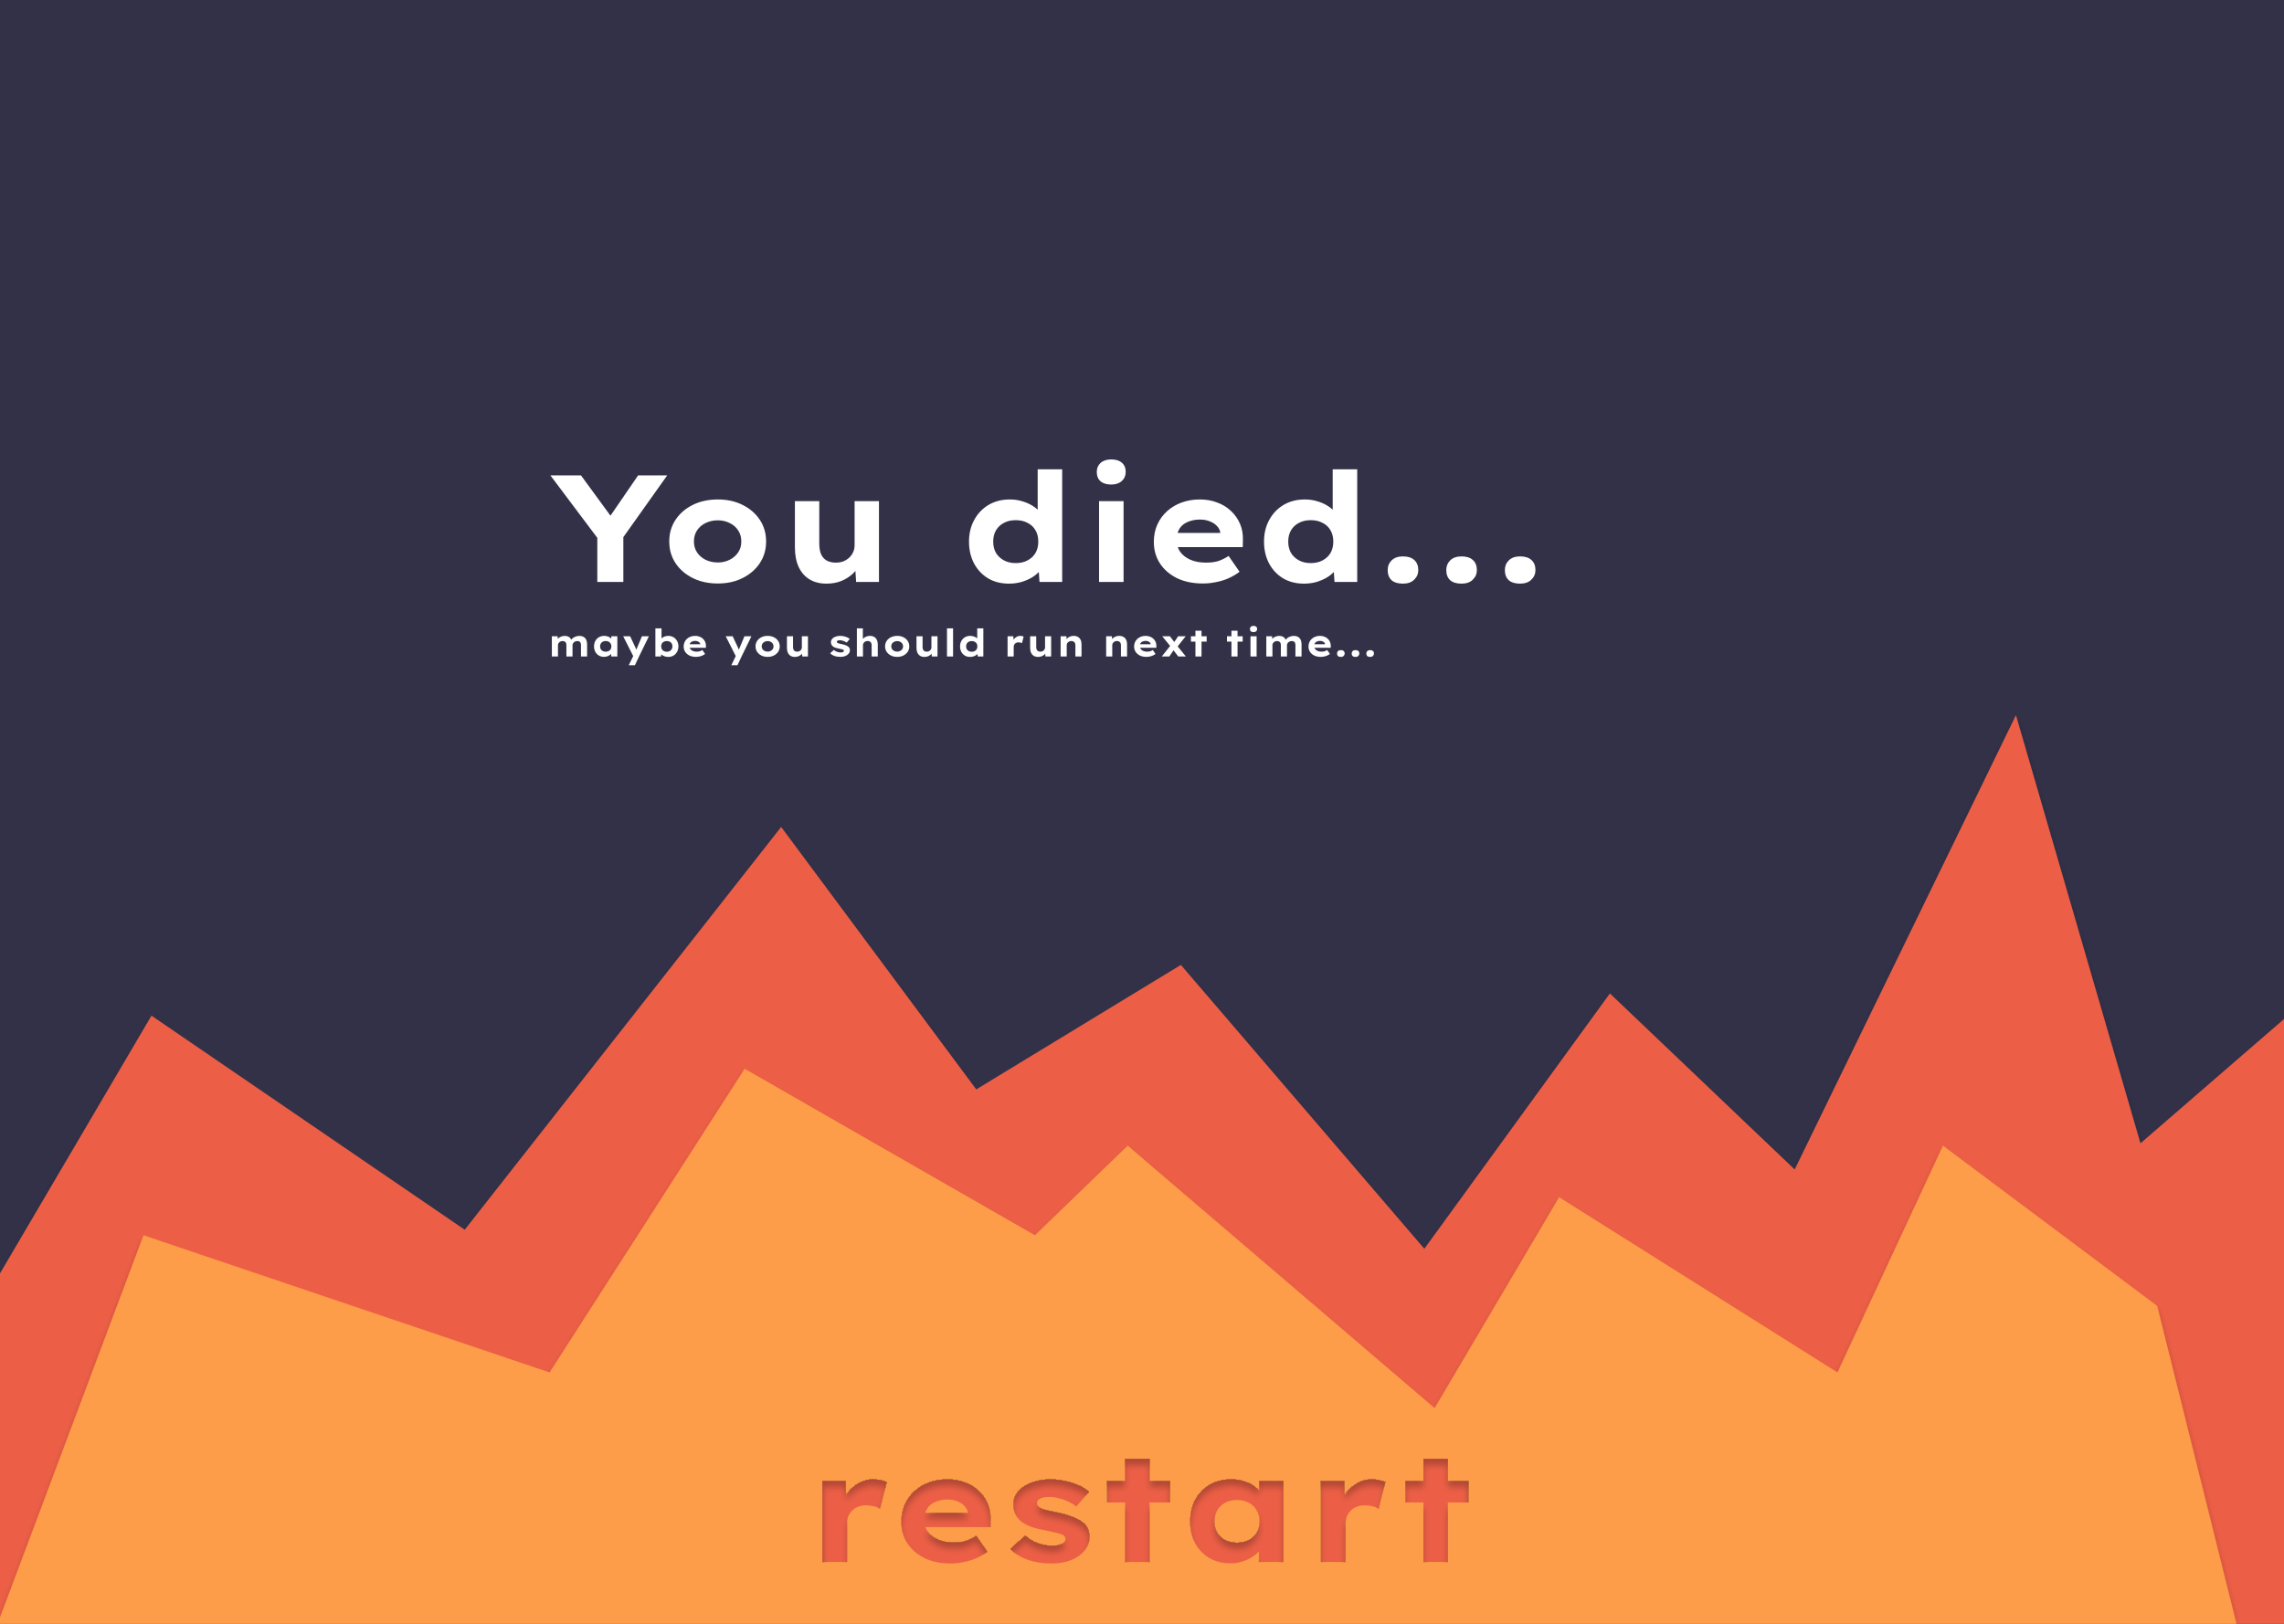
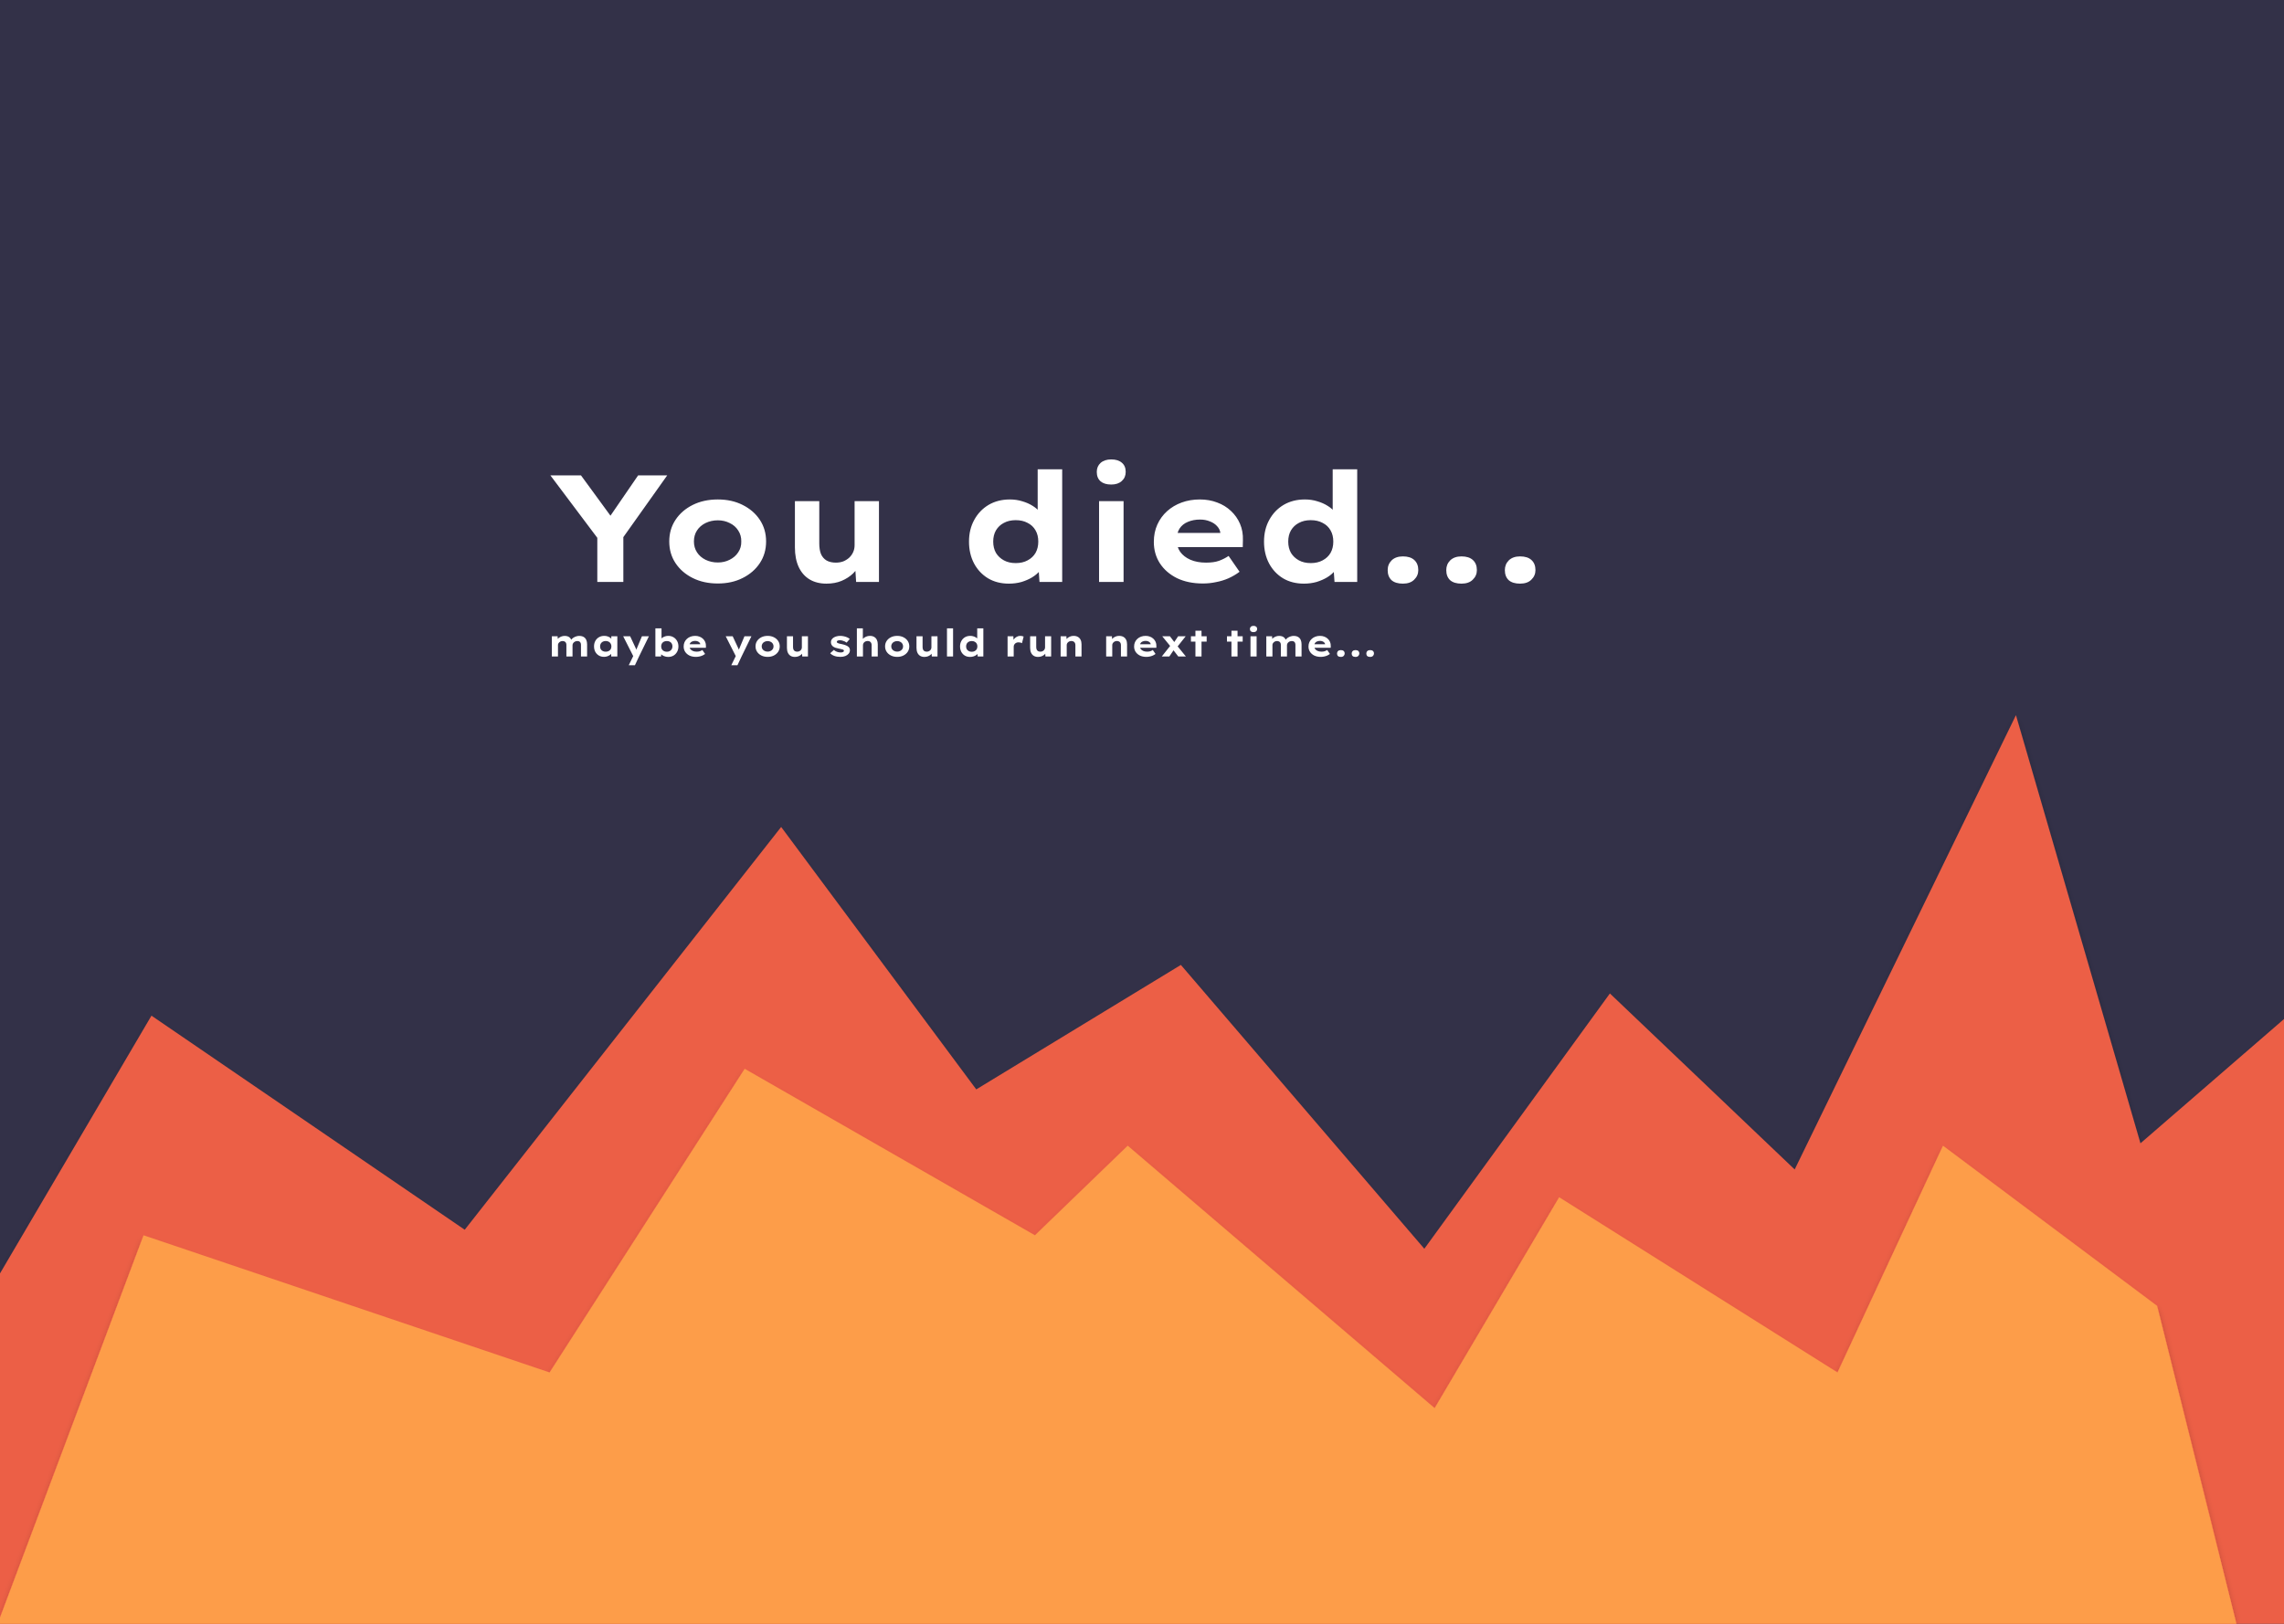
<svg xmlns="http://www.w3.org/2000/svg" width="1440" height="1024" viewBox="0 0 1440 1024" fill="none">
  <g id="run5-no-end" clip-path="url(#clip0_80_73)">
    <rect width="1440" height="1024" fill="#333148" />
    <path id="You died..." d="M376.584 367V334.84L377.736 340.696L347.016 299.8H366.312L389.256 331.192L380.904 331L402.312 299.8H420.648L391.944 340.216L393 334.072V367H376.584ZM452.57 367.96C446.618 367.96 441.338 366.808 436.73 364.504C432.122 362.2 428.506 359.064 425.882 355.096C423.258 351.128 421.946 346.584 421.946 341.464C421.946 336.344 423.258 331.8 425.882 327.832C428.506 323.864 432.122 320.728 436.73 318.424C441.338 316.12 446.618 314.968 452.57 314.968C458.458 314.968 463.674 316.12 468.218 318.424C472.826 320.728 476.442 323.864 479.066 327.832C481.69 331.8 483.002 336.344 483.002 341.464C483.002 346.584 481.69 351.128 479.066 355.096C476.442 359.064 472.826 362.2 468.218 364.504C463.674 366.808 458.458 367.96 452.57 367.96ZM452.57 354.712C455.322 354.712 457.818 354.136 460.058 352.984C462.362 351.832 464.154 350.264 465.434 348.28C466.778 346.296 467.418 344.024 467.354 341.464C467.418 338.904 466.778 336.6 465.434 334.552C464.154 332.504 462.362 330.936 460.058 329.848C457.818 328.696 455.322 328.12 452.57 328.12C449.754 328.12 447.162 328.696 444.794 329.848C442.49 331 440.698 332.568 439.418 334.552C438.138 336.536 437.498 338.84 437.498 341.464C437.498 344.024 438.138 346.296 439.418 348.28C440.698 350.264 442.49 351.832 444.794 352.984C447.162 354.136 449.754 354.712 452.57 354.712ZM521.042 368.056C516.946 368.056 513.394 367.16 510.386 365.368C507.442 363.576 505.17 360.984 503.57 357.592C501.97 354.136 501.17 350.008 501.17 345.208V316.024H516.53V342.712C516.53 345.336 516.882 347.544 517.586 349.336C518.354 351.128 519.538 352.504 521.138 353.464C522.738 354.36 524.69 354.808 526.994 354.808C528.658 354.808 530.194 354.552 531.602 354.04C533.01 353.464 534.258 352.696 535.346 351.736C536.434 350.712 537.266 349.56 537.842 348.28C538.482 346.936 538.802 345.432 538.802 343.768V316.024H554.162V367H539.762L539.09 356.536L541.874 355.384C541.17 357.624 539.826 359.704 537.842 361.624C535.858 363.544 533.426 365.112 530.546 366.328C527.73 367.48 524.562 368.056 521.042 368.056ZM636.082 368.056C631.09 368.056 626.706 366.936 622.93 364.696C619.154 362.392 616.21 359.256 614.098 355.288C611.986 351.256 610.93 346.68 610.93 341.56C610.93 336.44 612.018 331.896 614.194 327.928C616.37 323.896 619.378 320.728 623.218 318.424C627.122 316.12 631.602 314.968 636.658 314.968C639.474 314.968 642.098 315.352 644.53 316.12C646.962 316.824 649.138 317.784 651.058 319C653.042 320.216 654.61 321.624 655.762 323.224C656.978 324.76 657.682 326.328 657.874 327.928L654.226 328.792V295.96H669.682V367H655.378L654.514 354.616L657.586 355.384C657.394 356.984 656.69 358.552 655.474 360.088C654.258 361.56 652.658 362.904 650.674 364.12C648.754 365.272 646.546 366.232 644.05 367C641.554 367.704 638.898 368.056 636.082 368.056ZM640.402 355.096C643.282 355.096 645.778 354.52 647.89 353.368C650.066 352.216 651.73 350.648 652.882 348.664C654.034 346.616 654.61 344.248 654.61 341.56C654.61 338.808 654.034 336.44 652.882 334.456C651.73 332.408 650.066 330.84 647.89 329.752C645.778 328.6 643.282 328.024 640.402 328.024C637.522 328.024 635.026 328.6 632.914 329.752C630.802 330.84 629.138 332.408 627.922 334.456C626.77 336.44 626.194 338.808 626.194 341.56C626.194 344.248 626.77 346.616 627.922 348.664C629.138 350.648 630.802 352.216 632.914 353.368C635.026 354.52 637.522 355.096 640.402 355.096ZM692.927 367V316.024H708.383V367H692.927ZM700.607 305.56C697.727 305.56 695.487 304.888 693.887 303.544C692.287 302.136 691.487 300.152 691.487 297.592C691.487 295.288 692.287 293.4 693.887 291.928C695.551 290.456 697.791 289.72 700.607 289.72C703.487 289.72 705.727 290.424 707.327 291.832C708.927 293.176 709.727 295.096 709.727 297.592C709.727 299.96 708.895 301.88 707.231 303.352C705.631 304.824 703.423 305.56 700.607 305.56ZM758.373 367.96C752.165 367.96 746.725 366.84 742.053 364.6C737.445 362.296 733.861 359.192 731.301 355.288C728.741 351.32 727.461 346.808 727.461 341.752C727.461 337.72 728.197 334.072 729.669 330.808C731.141 327.544 733.189 324.728 735.813 322.36C738.437 319.992 741.509 318.168 745.029 316.888C748.549 315.608 752.357 314.968 756.453 314.968C760.421 314.968 764.069 315.608 767.397 316.888C770.725 318.104 773.605 319.864 776.037 322.168C778.533 324.472 780.453 327.192 781.797 330.328C783.141 333.464 783.749 336.92 783.621 340.696L783.525 345.016H737.541L735.333 336.088H771.045L769.413 338.008V336.088C769.221 334.488 768.517 333.048 767.301 331.768C766.149 330.488 764.645 329.496 762.789 328.792C760.933 328.024 758.885 327.64 756.645 327.64C753.765 327.64 751.205 328.12 748.965 329.08C746.725 329.976 744.965 331.384 743.685 333.304C742.469 335.224 741.861 337.656 741.861 340.6C741.861 343.416 742.597 345.88 744.069 347.992C745.605 350.104 747.749 351.768 750.501 352.984C753.317 354.2 756.613 354.808 760.389 354.808C763.653 354.808 766.373 354.424 768.549 353.656C770.789 352.824 772.805 351.8 774.597 350.584L781.509 360.568C779.397 362.168 777.061 363.544 774.501 364.696C772.005 365.784 769.381 366.584 766.629 367.096C763.941 367.672 761.189 367.96 758.373 367.96ZM822.082 368.056C817.09 368.056 812.706 366.936 808.93 364.696C805.154 362.392 802.21 359.256 800.098 355.288C797.986 351.256 796.93 346.68 796.93 341.56C796.93 336.44 798.018 331.896 800.194 327.928C802.37 323.896 805.378 320.728 809.218 318.424C813.122 316.12 817.602 314.968 822.658 314.968C825.474 314.968 828.098 315.352 830.53 316.12C832.962 316.824 835.138 317.784 837.058 319C839.042 320.216 840.61 321.624 841.762 323.224C842.978 324.76 843.682 326.328 843.874 327.928L840.226 328.792V295.96H855.682V367H841.378L840.514 354.616L843.586 355.384C843.394 356.984 842.69 358.552 841.474 360.088C840.258 361.56 838.658 362.904 836.674 364.12C834.754 365.272 832.546 366.232 830.05 367C827.554 367.704 824.898 368.056 822.082 368.056ZM826.402 355.096C829.282 355.096 831.778 354.52 833.89 353.368C836.066 352.216 837.73 350.648 838.882 348.664C840.034 346.616 840.61 344.248 840.61 341.56C840.61 338.808 840.034 336.44 838.882 334.456C837.73 332.408 836.066 330.84 833.89 329.752C831.778 328.6 829.282 328.024 826.402 328.024C823.522 328.024 821.026 328.6 818.914 329.752C816.802 330.84 815.138 332.408 813.922 334.456C812.77 336.44 812.194 338.808 812.194 341.56C812.194 344.248 812.77 346.616 813.922 348.664C815.138 350.648 816.802 352.216 818.914 353.368C821.026 354.52 823.522 355.096 826.402 355.096ZM884.495 368.056C881.359 368.056 878.959 367.32 877.295 365.848C875.695 364.312 874.895 362.2 874.895 359.512C874.895 357.08 875.727 355.032 877.391 353.368C879.119 351.704 881.487 350.872 884.495 350.872C887.631 350.872 890.031 351.64 891.695 353.176C893.359 354.712 894.191 356.824 894.191 359.512C894.191 361.88 893.327 363.896 891.599 365.56C889.935 367.224 887.567 368.056 884.495 368.056ZM921.432 368.056C918.296 368.056 915.896 367.32 914.232 365.848C912.632 364.312 911.832 362.2 911.832 359.512C911.832 357.08 912.664 355.032 914.328 353.368C916.056 351.704 918.424 350.872 921.432 350.872C924.568 350.872 926.968 351.64 928.632 353.176C930.296 354.712 931.128 356.824 931.128 359.512C931.128 361.88 930.264 363.896 928.536 365.56C926.872 367.224 924.504 368.056 921.432 368.056ZM958.37 368.056C955.234 368.056 952.834 367.32 951.17 365.848C949.57 364.312 948.77 362.2 948.77 359.512C948.77 357.08 949.602 355.032 951.266 353.368C952.994 351.704 955.362 350.872 958.37 350.872C961.506 350.872 963.906 351.64 965.57 353.176C967.234 354.712 968.066 356.824 968.066 359.512C968.066 361.88 967.202 363.896 965.474 365.56C963.81 367.224 961.442 368.056 958.37 368.056Z" fill="white" />
    <path id="maybe you should run next time..." d="M347.928 414V401.256H351.576L351.696 403.944L351 403.776C351.208 403.392 351.48 403.032 351.816 402.696C352.168 402.36 352.56 402.072 352.992 401.832C353.44 401.576 353.92 401.376 354.432 401.232C354.944 401.088 355.496 401.016 356.088 401.016C356.776 401.016 357.408 401.12 357.984 401.328C358.576 401.536 359.08 401.88 359.496 402.36C359.912 402.824 360.232 403.448 360.456 404.232L359.664 404.136L359.856 403.752C360.112 403.384 360.416 403.04 360.768 402.72C361.136 402.384 361.552 402.096 362.016 401.856C362.48 401.6 362.976 401.4 363.504 401.256C364.032 401.096 364.576 401.016 365.136 401.016C366.304 401.016 367.256 401.24 367.992 401.688C368.728 402.12 369.272 402.736 369.624 403.536C369.976 404.336 370.152 405.264 370.152 406.32V414H366.288V406.728C366.288 406.216 366.208 405.776 366.048 405.408C365.888 405.04 365.64 404.76 365.304 404.568C364.984 404.36 364.568 404.256 364.056 404.256C363.608 404.256 363.192 404.328 362.808 404.472C362.44 404.616 362.112 404.816 361.824 405.072C361.552 405.312 361.336 405.6 361.176 405.936C361.032 406.256 360.96 406.608 360.96 406.992V414H357.096V406.704C357.096 406.208 357.008 405.776 356.832 405.408C356.656 405.04 356.384 404.76 356.016 404.568C355.648 404.36 355.192 404.256 354.648 404.256C354.216 404.256 353.824 404.336 353.472 404.496C353.136 404.64 352.84 404.84 352.584 405.096C352.328 405.336 352.128 405.6 351.984 405.888C351.856 406.176 351.792 406.472 351.792 406.776V414H347.928ZM380.858 414.216C379.594 414.216 378.49 413.936 377.546 413.376C376.602 412.816 375.858 412.04 375.314 411.048C374.786 410.04 374.521 408.896 374.521 407.616C374.521 406.32 374.794 405.176 375.338 404.184C375.882 403.192 376.634 402.416 377.594 401.856C378.57 401.28 379.69 400.992 380.954 400.992C381.674 400.992 382.338 401.088 382.946 401.28C383.554 401.456 384.082 401.704 384.53 402.024C384.994 402.344 385.37 402.696 385.658 403.08C385.962 403.464 386.162 403.864 386.258 404.28H385.418V401.256H389.21V414H385.346V410.736L386.161 410.856C386.066 411.272 385.866 411.68 385.562 412.08C385.258 412.48 384.866 412.84 384.386 413.16C383.906 413.48 383.362 413.736 382.754 413.928C382.162 414.12 381.53 414.216 380.858 414.216ZM381.89 410.976C382.61 410.976 383.234 410.84 383.762 410.568C384.306 410.296 384.722 409.912 385.01 409.416C385.314 408.904 385.466 408.304 385.466 407.616C385.466 406.944 385.314 406.36 385.01 405.864C384.722 405.352 384.306 404.952 383.762 404.664C383.234 404.376 382.61 404.232 381.89 404.232C381.17 404.232 380.546 404.376 380.018 404.664C379.49 404.952 379.074 405.352 378.77 405.864C378.482 406.36 378.338 406.944 378.338 407.616C378.338 408.304 378.482 408.904 378.77 409.416C379.074 409.912 379.49 410.296 380.018 410.568C380.546 410.84 381.17 410.976 381.89 410.976ZM396.412 419.52L399.748 412.68L399.676 414.624L392.908 401.256H397.3L400.396 407.88C400.62 408.328 400.828 408.784 401.02 409.248C401.212 409.696 401.364 410.144 401.476 410.592L400.756 410.784C400.9 410.432 401.068 410.016 401.26 409.536C401.452 409.056 401.652 408.568 401.86 408.072L404.716 401.256H409.108L402.868 414.048L400.3 419.52H396.412ZM421.34 414.264C420.652 414.264 420.004 414.176 419.396 414C418.788 413.824 418.244 413.592 417.764 413.304C417.284 413.016 416.884 412.688 416.564 412.32C416.26 411.936 416.06 411.568 415.964 411.216L416.996 411.024L416.78 413.976H413.204V396.24H417.068V404.304L416.084 404.112C416.196 403.712 416.404 403.328 416.708 402.96C417.012 402.592 417.396 402.264 417.86 401.976C418.34 401.672 418.876 401.432 419.468 401.256C420.06 401.08 420.684 400.992 421.34 400.992C422.556 400.992 423.644 401.28 424.604 401.856C425.564 402.416 426.324 403.2 426.884 404.208C427.444 405.2 427.724 406.336 427.724 407.616C427.724 408.912 427.444 410.064 426.884 411.072C426.34 412.064 425.588 412.848 424.628 413.424C423.668 413.984 422.572 414.264 421.34 414.264ZM420.428 411C421.148 411 421.764 410.856 422.276 410.568C422.804 410.28 423.212 409.888 423.5 409.392C423.804 408.88 423.956 408.288 423.956 407.616C423.956 406.944 423.812 406.352 423.524 405.84C423.236 405.328 422.82 404.936 422.276 404.664C421.748 404.392 421.132 404.256 420.428 404.256C419.692 404.256 419.06 404.392 418.532 404.664C418.004 404.936 417.588 405.328 417.284 405.84C416.996 406.352 416.852 406.944 416.852 407.616C416.852 408.288 416.996 408.88 417.284 409.392C417.588 409.888 418.004 410.28 418.532 410.568C419.06 410.856 419.692 411 420.428 411ZM438.757 414.24C437.205 414.24 435.845 413.96 434.677 413.4C433.525 412.824 432.629 412.048 431.989 411.072C431.349 410.08 431.029 408.952 431.029 407.688C431.029 406.68 431.213 405.768 431.581 404.952C431.949 404.136 432.461 403.432 433.117 402.84C433.773 402.248 434.541 401.792 435.421 401.472C436.301 401.152 437.253 400.992 438.277 400.992C439.269 400.992 440.181 401.152 441.013 401.472C441.845 401.776 442.565 402.216 443.173 402.792C443.797 403.368 444.277 404.048 444.613 404.832C444.949 405.616 445.101 406.48 445.069 407.424L445.045 408.504H433.549L432.997 406.272H441.925L441.517 406.752V406.272C441.469 405.872 441.293 405.512 440.989 405.192C440.701 404.872 440.325 404.624 439.861 404.448C439.397 404.256 438.885 404.16 438.325 404.16C437.605 404.16 436.965 404.28 436.405 404.52C435.845 404.744 435.405 405.096 435.085 405.576C434.781 406.056 434.629 406.664 434.629 407.4C434.629 408.104 434.813 408.72 435.181 409.248C435.565 409.776 436.101 410.192 436.789 410.496C437.493 410.8 438.317 410.952 439.261 410.952C440.077 410.952 440.757 410.856 441.301 410.664C441.861 410.456 442.365 410.2 442.813 409.896L444.541 412.392C444.013 412.792 443.429 413.136 442.789 413.424C442.165 413.696 441.509 413.896 440.821 414.024C440.149 414.168 439.461 414.24 438.757 414.24ZM461.053 419.52L464.389 412.68L464.317 414.624L457.549 401.256H461.941L465.037 407.88C465.261 408.328 465.469 408.784 465.661 409.248C465.853 409.696 466.005 410.144 466.117 410.592L465.397 410.784C465.541 410.432 465.709 410.016 465.901 409.536C466.093 409.056 466.293 408.568 466.501 408.072L469.357 401.256H473.749L467.509 414.048L464.941 419.52H461.053ZM483.994 414.24C482.506 414.24 481.186 413.952 480.034 413.376C478.882 412.8 477.978 412.016 477.322 411.024C476.666 410.032 476.338 408.896 476.338 407.616C476.338 406.336 476.666 405.2 477.322 404.208C477.978 403.216 478.882 402.432 480.034 401.856C481.186 401.28 482.506 400.992 483.994 400.992C485.466 400.992 486.77 401.28 487.906 401.856C489.058 402.432 489.962 403.216 490.618 404.208C491.274 405.2 491.602 406.336 491.602 407.616C491.602 408.896 491.274 410.032 490.618 411.024C489.962 412.016 489.058 412.8 487.906 413.376C486.77 413.952 485.466 414.24 483.994 414.24ZM483.994 410.928C484.682 410.928 485.306 410.784 485.866 410.496C486.442 410.208 486.89 409.816 487.21 409.32C487.546 408.824 487.706 408.256 487.69 407.616C487.706 406.976 487.546 406.4 487.21 405.888C486.89 405.376 486.442 404.984 485.866 404.712C485.306 404.424 484.682 404.28 483.994 404.28C483.29 404.28 482.642 404.424 482.05 404.712C481.474 405 481.026 405.392 480.706 405.888C480.386 406.384 480.226 406.96 480.226 407.616C480.226 408.256 480.386 408.824 480.706 409.32C481.026 409.816 481.474 410.208 482.05 410.496C482.642 410.784 483.29 410.928 483.994 410.928ZM501.112 414.264C500.088 414.264 499.2 414.04 498.448 413.592C497.712 413.144 497.144 412.496 496.744 411.648C496.344 410.784 496.144 409.752 496.144 408.552V401.256H499.984V407.928C499.984 408.584 500.072 409.136 500.248 409.584C500.44 410.032 500.736 410.376 501.136 410.616C501.536 410.84 502.024 410.952 502.6 410.952C503.016 410.952 503.4 410.888 503.752 410.76C504.104 410.616 504.416 410.424 504.688 410.184C504.96 409.928 505.168 409.64 505.312 409.32C505.472 408.984 505.552 408.608 505.552 408.192V401.256H509.392V414H505.792L505.624 411.384L506.32 411.096C506.144 411.656 505.808 412.176 505.312 412.656C504.816 413.136 504.208 413.528 503.488 413.832C502.784 414.12 501.992 414.264 501.112 414.264ZM529.872 414.24C528.464 414.24 527.2 414.04 526.08 413.64C524.976 413.24 524.088 412.672 523.416 411.936L525.744 409.872C526.288 410.384 526.936 410.776 527.688 411.048C528.44 411.32 529.232 411.456 530.064 411.456C530.32 411.456 530.568 411.432 530.808 411.384C531.064 411.336 531.28 411.272 531.456 411.192C531.648 411.096 531.8 410.984 531.912 410.856C532.024 410.728 532.08 410.568 532.08 410.376C532.08 410.072 531.888 409.832 531.504 409.656C531.232 409.56 530.888 409.464 530.472 409.368C530.056 409.272 529.584 409.168 529.056 409.056C528.176 408.896 527.4 408.704 526.728 408.48C526.072 408.24 525.52 407.944 525.072 407.592C524.688 407.256 524.392 406.872 524.184 406.44C523.976 406.008 523.872 405.504 523.872 404.928C523.872 404.336 524.024 403.8 524.328 403.32C524.632 402.824 525.056 402.408 525.6 402.072C526.144 401.72 526.768 401.456 527.472 401.28C528.176 401.088 528.912 400.992 529.68 400.992C530.448 400.992 531.2 401.072 531.936 401.232C532.672 401.376 533.368 401.592 534.024 401.88C534.68 402.152 535.256 402.504 535.752 402.936L533.784 405.24C533.432 404.968 533.024 404.72 532.56 404.496C532.096 404.272 531.6 404.096 531.072 403.968C530.56 403.824 530.056 403.752 529.56 403.752C529.288 403.752 529.024 403.768 528.768 403.8C528.528 403.832 528.32 403.896 528.144 403.992C527.968 404.072 527.824 404.176 527.712 404.304C527.616 404.416 527.568 404.56 527.568 404.736C527.568 404.88 527.608 405.016 527.688 405.144C527.768 405.272 527.888 405.376 528.048 405.456C528.272 405.6 528.6 405.728 529.032 405.84C529.48 405.952 530.04 406.072 530.712 406.2C531.688 406.408 532.52 406.648 533.208 406.92C533.896 407.176 534.448 407.488 534.864 407.856C535.2 408.112 535.448 408.432 535.608 408.816C535.768 409.184 535.848 409.592 535.848 410.04C535.848 410.856 535.584 411.584 535.056 412.224C534.544 412.848 533.84 413.344 532.944 413.712C532.064 414.064 531.04 414.24 529.872 414.24ZM540.235 414V396.24H544.003V404.232L543.091 404.544C543.251 403.904 543.587 403.32 544.099 402.792C544.627 402.248 545.267 401.816 546.019 401.496C546.771 401.16 547.571 400.992 548.419 400.992C549.507 400.992 550.419 401.216 551.155 401.664C551.907 402.096 552.467 402.712 552.835 403.512C553.219 404.296 553.411 405.216 553.411 406.272V414H549.547V406.872C549.547 406.296 549.443 405.816 549.235 405.432C549.043 405.032 548.747 404.728 548.347 404.52C547.963 404.312 547.515 404.216 547.003 404.232C546.587 404.232 546.195 404.304 545.827 404.448C545.475 404.576 545.163 404.768 544.891 405.024C544.635 405.264 544.435 405.544 544.291 405.864C544.147 406.184 544.075 406.528 544.075 406.896V414H542.179C541.651 414 541.227 414 540.907 414C540.587 414 540.363 414 540.235 414ZM565.674 414.24C564.186 414.24 562.866 413.952 561.714 413.376C560.562 412.8 559.658 412.016 559.002 411.024C558.346 410.032 558.018 408.896 558.018 407.616C558.018 406.336 558.346 405.2 559.002 404.208C559.658 403.216 560.562 402.432 561.714 401.856C562.866 401.28 564.186 400.992 565.674 400.992C567.146 400.992 568.45 401.28 569.586 401.856C570.738 402.432 571.642 403.216 572.298 404.208C572.954 405.2 573.282 406.336 573.282 407.616C573.282 408.896 572.954 410.032 572.298 411.024C571.642 412.016 570.738 412.8 569.586 413.376C568.45 413.952 567.146 414.24 565.674 414.24ZM565.674 410.928C566.362 410.928 566.986 410.784 567.546 410.496C568.122 410.208 568.57 409.816 568.89 409.32C569.226 408.824 569.386 408.256 569.37 407.616C569.386 406.976 569.226 406.4 568.89 405.888C568.57 405.376 568.122 404.984 567.546 404.712C566.986 404.424 566.362 404.28 565.674 404.28C564.97 404.28 564.322 404.424 563.73 404.712C563.154 405 562.706 405.392 562.386 405.888C562.066 406.384 561.906 406.96 561.906 407.616C561.906 408.256 562.066 408.824 562.386 409.32C562.706 409.816 563.154 410.208 563.73 410.496C564.322 410.784 564.97 410.928 565.674 410.928ZM582.792 414.264C581.768 414.264 580.88 414.04 580.128 413.592C579.392 413.144 578.824 412.496 578.424 411.648C578.024 410.784 577.824 409.752 577.824 408.552V401.256H581.664V407.928C581.664 408.584 581.752 409.136 581.928 409.584C582.12 410.032 582.416 410.376 582.816 410.616C583.216 410.84 583.704 410.952 584.28 410.952C584.696 410.952 585.08 410.888 585.432 410.76C585.784 410.616 586.096 410.424 586.368 410.184C586.64 409.928 586.848 409.64 586.992 409.32C587.152 408.984 587.232 408.608 587.232 408.192V401.256H591.072V414H587.472L587.304 411.384L588 411.096C587.824 411.656 587.488 412.176 586.992 412.656C586.496 413.136 585.888 413.528 585.168 413.832C584.464 414.12 583.672 414.264 582.792 414.264ZM597.047 414V396.24H600.887V414H597.047ZM611.575 414.264C610.327 414.264 609.231 413.984 608.287 413.424C607.343 412.848 606.607 412.064 606.079 411.072C605.551 410.064 605.287 408.92 605.287 407.64C605.287 406.36 605.559 405.224 606.103 404.232C606.647 403.224 607.399 402.432 608.359 401.856C609.335 401.28 610.455 400.992 611.719 400.992C612.423 400.992 613.079 401.088 613.687 401.28C614.295 401.456 614.839 401.696 615.319 402C615.815 402.304 616.207 402.656 616.495 403.056C616.799 403.44 616.975 403.832 617.023 404.232L616.111 404.448V396.24H619.975V414H616.399L616.183 410.904L616.951 411.096C616.903 411.496 616.727 411.888 616.423 412.272C616.119 412.64 615.719 412.976 615.223 413.28C614.743 413.568 614.191 413.808 613.567 414C612.943 414.176 612.279 414.264 611.575 414.264ZM612.655 411.024C613.375 411.024 613.999 410.88 614.527 410.592C615.071 410.304 615.487 409.912 615.775 409.416C616.063 408.904 616.207 408.312 616.207 407.64C616.207 406.952 616.063 406.36 615.775 405.864C615.487 405.352 615.071 404.96 614.527 404.688C613.999 404.4 613.375 404.256 612.655 404.256C611.935 404.256 611.311 404.4 610.783 404.688C610.255 404.96 609.839 405.352 609.535 405.864C609.247 406.36 609.103 406.952 609.103 407.64C609.103 408.312 609.247 408.904 609.535 409.416C609.839 409.912 610.255 410.304 610.783 410.592C611.311 410.88 611.935 411.024 612.655 411.024ZM635.251 414V401.256H638.899L639.067 405.648L638.155 405.192C638.363 404.408 638.723 403.704 639.235 403.08C639.763 402.44 640.363 401.936 641.035 401.568C641.723 401.184 642.451 400.992 643.219 400.992C643.635 400.992 644.027 401.032 644.395 401.112C644.779 401.192 645.107 401.296 645.379 401.424L644.323 405.624C644.083 405.448 643.755 405.312 643.339 405.216C642.939 405.12 642.531 405.072 642.115 405.072C641.651 405.072 641.227 405.152 640.843 405.312C640.475 405.456 640.163 405.664 639.907 405.936C639.651 406.192 639.451 406.488 639.307 406.824C639.179 407.16 639.115 407.52 639.115 407.904V414H635.251ZM654.44 414.264C653.416 414.264 652.528 414.04 651.776 413.592C651.04 413.144 650.472 412.496 650.072 411.648C649.672 410.784 649.472 409.752 649.472 408.552V401.256H653.312V407.928C653.312 408.584 653.4 409.136 653.576 409.584C653.768 410.032 654.064 410.376 654.464 410.616C654.864 410.84 655.352 410.952 655.928 410.952C656.344 410.952 656.728 410.888 657.08 410.76C657.432 410.616 657.744 410.424 658.016 410.184C658.288 409.928 658.496 409.64 658.64 409.32C658.8 408.984 658.88 408.608 658.88 408.192V401.256H662.72V414H659.12L658.952 411.384L659.648 411.096C659.472 411.656 659.136 412.176 658.64 412.656C658.144 413.136 657.536 413.528 656.816 413.832C656.112 414.12 655.32 414.264 654.44 414.264ZM668.696 414V401.256H672.344L672.464 404.232L671.552 404.496C671.76 403.872 672.112 403.296 672.608 402.768C673.12 402.24 673.736 401.816 674.456 401.496C675.192 401.16 675.984 400.992 676.832 400.992C677.92 400.992 678.84 401.208 679.592 401.64C680.344 402.072 680.912 402.688 681.296 403.488C681.68 404.272 681.872 405.208 681.872 406.296V414H678.008V406.848C678.008 406.288 677.904 405.816 677.696 405.432C677.504 405.048 677.208 404.752 676.808 404.544C676.424 404.336 675.976 404.232 675.464 404.232C675.016 404.232 674.608 404.312 674.24 404.472C673.888 404.616 673.584 404.816 673.328 405.072C673.072 405.312 672.872 405.584 672.728 405.888C672.6 406.192 672.536 406.504 672.536 406.824V414H670.64C670.112 414 669.688 414 669.368 414C669.048 414 668.824 414 668.696 414ZM697.407 414V401.256H701.055L701.175 404.232L700.263 404.496C700.471 403.872 700.823 403.296 701.319 402.768C701.831 402.24 702.447 401.816 703.167 401.496C703.903 401.16 704.695 400.992 705.543 400.992C706.631 400.992 707.551 401.208 708.303 401.64C709.055 402.072 709.623 402.688 710.007 403.488C710.391 404.272 710.583 405.208 710.583 406.296V414H706.719V406.848C706.719 406.288 706.615 405.816 706.407 405.432C706.215 405.048 705.919 404.752 705.519 404.544C705.135 404.336 704.687 404.232 704.175 404.232C703.727 404.232 703.319 404.312 702.951 404.472C702.599 404.616 702.295 404.816 702.039 405.072C701.783 405.312 701.583 405.584 701.439 405.888C701.311 406.192 701.247 406.504 701.247 406.824V414H699.351C698.823 414 698.399 414 698.079 414C697.759 414 697.535 414 697.407 414ZM722.75 414.24C721.198 414.24 719.838 413.96 718.67 413.4C717.518 412.824 716.622 412.048 715.982 411.072C715.342 410.08 715.021 408.952 715.021 407.688C715.021 406.68 715.206 405.768 715.574 404.952C715.942 404.136 716.454 403.432 717.11 402.84C717.766 402.248 718.534 401.792 719.414 401.472C720.294 401.152 721.246 400.992 722.27 400.992C723.262 400.992 724.174 401.152 725.006 401.472C725.838 401.776 726.558 402.216 727.166 402.792C727.79 403.368 728.27 404.048 728.606 404.832C728.942 405.616 729.094 406.48 729.062 407.424L729.038 408.504H717.542L716.99 406.272H725.918L725.51 406.752V406.272C725.462 405.872 725.286 405.512 724.982 405.192C724.694 404.872 724.318 404.624 723.854 404.448C723.39 404.256 722.878 404.16 722.318 404.16C721.598 404.16 720.958 404.28 720.398 404.52C719.838 404.744 719.398 405.096 719.078 405.576C718.774 406.056 718.622 406.664 718.622 407.4C718.622 408.104 718.806 408.72 719.174 409.248C719.558 409.776 720.094 410.192 720.782 410.496C721.486 410.8 722.31 410.952 723.254 410.952C724.07 410.952 724.75 410.856 725.294 410.664C725.854 410.456 726.358 410.2 726.806 409.896L728.534 412.392C728.006 412.792 727.422 413.136 726.782 413.424C726.158 413.696 725.502 413.896 724.814 414.024C724.142 414.168 723.454 414.24 722.75 414.24ZM742.878 414L739.35 409.416L738.366 408.12L732.774 401.256H737.622L740.79 405.456L741.846 406.848L747.678 414H742.878ZM732.462 414L738.174 406.8L740.502 409.176L737.238 414H732.462ZM741.822 408.456L739.566 406.056L742.782 401.256H747.534L741.822 408.456ZM753.686 414V397.752H757.526V414H753.686ZM750.854 404.616V401.256H760.766V404.616H750.854ZM776.397 414V397.752H780.237V414H776.397ZM773.565 404.616V401.256H783.477V404.616H773.565ZM788.396 414V401.256H792.26V414H788.396ZM790.316 398.64C789.596 398.64 789.036 398.472 788.636 398.136C788.236 397.784 788.036 397.288 788.036 396.648C788.036 396.072 788.236 395.6 788.636 395.232C789.052 394.864 789.612 394.68 790.316 394.68C791.036 394.68 791.596 394.856 791.996 395.208C792.396 395.544 792.596 396.024 792.596 396.648C792.596 397.24 792.388 397.72 791.972 398.088C791.572 398.456 791.02 398.64 790.316 398.64ZM798.373 414V401.256H802.021L802.141 403.944L801.445 403.776C801.653 403.392 801.925 403.032 802.261 402.696C802.613 402.36 803.005 402.072 803.437 401.832C803.885 401.576 804.365 401.376 804.877 401.232C805.389 401.088 805.941 401.016 806.533 401.016C807.221 401.016 807.853 401.12 808.429 401.328C809.021 401.536 809.525 401.88 809.941 402.36C810.357 402.824 810.677 403.448 810.901 404.232L810.109 404.136L810.301 403.752C810.557 403.384 810.861 403.04 811.213 402.72C811.581 402.384 811.997 402.096 812.461 401.856C812.925 401.6 813.421 401.4 813.949 401.256C814.477 401.096 815.021 401.016 815.581 401.016C816.749 401.016 817.701 401.24 818.437 401.688C819.173 402.12 819.717 402.736 820.069 403.536C820.421 404.336 820.597 405.264 820.597 406.32V414H816.733V406.728C816.733 406.216 816.653 405.776 816.493 405.408C816.333 405.04 816.085 404.76 815.749 404.568C815.429 404.36 815.013 404.256 814.501 404.256C814.053 404.256 813.637 404.328 813.253 404.472C812.885 404.616 812.557 404.816 812.269 405.072C811.997 405.312 811.781 405.6 811.621 405.936C811.477 406.256 811.405 406.608 811.405 406.992V414H807.541V406.704C807.541 406.208 807.453 405.776 807.277 405.408C807.101 405.04 806.829 404.76 806.461 404.568C806.093 404.36 805.637 404.256 805.093 404.256C804.661 404.256 804.269 404.336 803.917 404.496C803.581 404.64 803.285 404.84 803.029 405.096C802.773 405.336 802.573 405.6 802.429 405.888C802.301 406.176 802.237 406.472 802.237 406.776V414H798.373ZM832.695 414.24C831.143 414.24 829.783 413.96 828.615 413.4C827.463 412.824 826.567 412.048 825.927 411.072C825.287 410.08 824.967 408.952 824.967 407.688C824.967 406.68 825.151 405.768 825.519 404.952C825.887 404.136 826.399 403.432 827.055 402.84C827.711 402.248 828.479 401.792 829.359 401.472C830.239 401.152 831.191 400.992 832.215 400.992C833.207 400.992 834.119 401.152 834.951 401.472C835.783 401.776 836.503 402.216 837.111 402.792C837.735 403.368 838.215 404.048 838.551 404.832C838.887 405.616 839.039 406.48 839.007 407.424L838.983 408.504H827.487L826.935 406.272H835.863L835.455 406.752V406.272C835.407 405.872 835.231 405.512 834.927 405.192C834.639 404.872 834.263 404.624 833.799 404.448C833.335 404.256 832.823 404.16 832.263 404.16C831.543 404.16 830.903 404.28 830.343 404.52C829.783 404.744 829.343 405.096 829.023 405.576C828.719 406.056 828.567 406.664 828.567 407.4C828.567 408.104 828.751 408.72 829.119 409.248C829.503 409.776 830.039 410.192 830.727 410.496C831.431 410.8 832.255 410.952 833.199 410.952C834.015 410.952 834.695 410.856 835.239 410.664C835.799 410.456 836.303 410.2 836.751 409.896L838.479 412.392C837.951 412.792 837.367 413.136 836.727 413.424C836.103 413.696 835.447 413.896 834.759 414.024C834.087 414.168 833.399 414.24 832.695 414.24ZM845.358 414.264C844.574 414.264 843.974 414.08 843.558 413.712C843.158 413.328 842.958 412.8 842.958 412.128C842.958 411.52 843.166 411.008 843.582 410.592C844.014 410.176 844.606 409.968 845.358 409.968C846.142 409.968 846.742 410.16 847.158 410.544C847.574 410.928 847.782 411.456 847.782 412.128C847.782 412.72 847.566 413.224 847.134 413.64C846.718 414.056 846.126 414.264 845.358 414.264ZM854.592 414.264C853.808 414.264 853.208 414.08 852.792 413.712C852.392 413.328 852.192 412.8 852.192 412.128C852.192 411.52 852.4 411.008 852.816 410.592C853.248 410.176 853.84 409.968 854.592 409.968C855.376 409.968 855.976 410.16 856.392 410.544C856.808 410.928 857.016 411.456 857.016 412.128C857.016 412.72 856.8 413.224 856.368 413.64C855.952 414.056 855.36 414.264 854.592 414.264ZM863.827 414.264C863.043 414.264 862.443 414.08 862.027 413.712C861.627 413.328 861.427 412.8 861.427 412.128C861.427 411.52 861.635 411.008 862.051 410.592C862.483 410.176 863.075 409.968 863.827 409.968C864.611 409.968 865.211 410.16 865.627 410.544C866.043 410.928 866.251 411.456 866.251 412.128C866.251 412.72 866.035 413.224 865.603 413.64C865.187 414.056 864.595 414.264 863.827 414.264Z" fill="white" />
    <g id="Vector 1" filter="url(#filter0_d_80_73)">
      <path d="M-45.5 880.5L95.5 640.5L293 775.5L492.5 521.5L615.5 687L744.5 608.5L898 787.5L1015 626.5L1131.5 737.5L1271 451L1349.5 721L1498.5 592L1551 1144.5H-112L-45.5 880.5Z" fill="#EC5F46" />
    </g>
    <g id="Vector 2" filter="url(#filter1_d_80_73)">
      <path d="M-79 1230.5L90.5 779L346.5 865.5L469.5 674L652.5 779L711 722.5L904.5 888L983 755L1158.5 865.5L1225 722.5L1360 823.5L1469 1260.5L-79 1230.5Z" fill="#FD9D49" />
-     </g>
-     <g id="restart">
-       <g id="restart_2" filter="url(#filter2_i_80_73)">
-         <path d="M518.502 985V934.024H533.094L533.766 951.592L530.118 949.768C530.95 946.632 532.39 943.816 534.438 941.32C536.55 938.76 538.95 936.744 541.638 935.272C544.39 933.736 547.302 932.968 550.374 932.968C552.038 932.968 553.606 933.128 555.078 933.448C556.614 933.768 557.926 934.184 559.014 934.696L554.79 951.496C553.83 950.792 552.518 950.248 550.854 949.864C549.254 949.48 547.622 949.288 545.958 949.288C544.102 949.288 542.406 949.608 540.87 950.248C539.398 950.824 538.15 951.656 537.126 952.744C536.102 953.768 535.302 954.952 534.726 956.296C534.214 957.64 533.958 959.08 533.958 960.616V985H518.502ZM599.248 985.96C593.04 985.96 587.6 984.84 582.928 982.6C578.32 980.296 574.736 977.192 572.176 973.288C569.616 969.32 568.336 964.808 568.336 959.752C568.336 955.72 569.072 952.072 570.544 948.808C572.016 945.544 574.064 942.728 576.688 940.36C579.312 937.992 582.384 936.168 585.904 934.888C589.424 933.608 593.232 932.968 597.328 932.968C601.296 932.968 604.944 933.608 608.272 934.888C611.6 936.104 614.48 937.864 616.912 940.168C619.408 942.472 621.328 945.192 622.672 948.328C624.016 951.464 624.624 954.92 624.496 958.696L624.4 963.016H578.416L576.208 954.088H611.92L610.288 956.008V954.088C610.096 952.488 609.392 951.048 608.176 949.768C607.024 948.488 605.52 947.496 603.664 946.792C601.808 946.024 599.76 945.64 597.52 945.64C594.64 945.64 592.08 946.12 589.84 947.08C587.6 947.976 585.84 949.384 584.56 951.304C583.344 953.224 582.736 955.656 582.736 958.6C582.736 961.416 583.472 963.88 584.944 965.992C586.48 968.104 588.624 969.768 591.376 970.984C594.192 972.2 597.488 972.808 601.264 972.808C604.528 972.808 607.248 972.424 609.424 971.656C611.664 970.824 613.68 969.8 615.472 968.584L622.384 978.568C620.272 980.168 617.936 981.544 615.376 982.696C612.88 983.784 610.256 984.584 607.504 985.096C604.816 985.672 602.064 985.96 599.248 985.96ZM662.957 985.96C657.325 985.96 652.269 985.16 647.789 983.56C643.373 981.96 639.821 979.688 637.133 976.744L646.445 968.488C648.621 970.536 651.213 972.104 654.221 973.192C657.229 974.28 660.397 974.824 663.725 974.824C664.749 974.824 665.741 974.728 666.701 974.536C667.725 974.344 668.589 974.088 669.293 973.768C670.061 973.384 670.669 972.936 671.117 972.424C671.565 971.912 671.789 971.272 671.789 970.504C671.789 969.288 671.021 968.328 669.485 967.624C668.397 967.24 667.021 966.856 665.357 966.472C663.693 966.088 661.805 965.672 659.693 965.224C656.173 964.584 653.069 963.816 650.381 962.92C647.757 961.96 645.549 960.776 643.757 959.368C642.221 958.024 641.037 956.488 640.205 954.76C639.373 953.032 638.957 951.016 638.957 948.712C638.957 946.344 639.565 944.2 640.781 942.28C641.997 940.296 643.693 938.632 645.869 937.288C648.045 935.88 650.541 934.824 653.357 934.12C656.173 933.352 659.117 932.968 662.189 932.968C665.261 932.968 668.269 933.288 671.213 933.928C674.157 934.504 676.941 935.368 679.565 936.52C682.189 937.608 684.493 939.016 686.477 940.744L678.605 949.96C677.197 948.872 675.565 947.88 673.709 946.984C671.853 946.088 669.869 945.384 667.757 944.872C665.709 944.296 663.693 944.008 661.709 944.008C660.621 944.008 659.565 944.072 658.541 944.2C657.581 944.328 656.749 944.584 656.045 944.968C655.341 945.288 654.765 945.704 654.317 946.216C653.933 946.664 653.741 947.24 653.741 947.944C653.741 948.52 653.901 949.064 654.221 949.576C654.541 950.088 655.021 950.504 655.661 950.824C656.557 951.4 657.869 951.912 659.597 952.36C661.389 952.808 663.629 953.288 666.317 953.8C670.221 954.632 673.549 955.592 676.301 956.68C679.053 957.704 681.261 958.952 682.925 960.424C684.269 961.448 685.261 962.728 685.901 964.264C686.541 965.736 686.861 967.368 686.861 969.16C686.861 972.424 685.805 975.336 683.693 977.896C681.645 980.392 678.829 982.376 675.245 983.848C671.725 985.256 667.629 985.96 662.957 985.96ZM709.401 985V920.008H724.761V985H709.401ZM698.073 947.464V934.024H737.721V947.464H698.073ZM775.743 985.864C770.687 985.864 766.271 984.744 762.495 982.504C758.719 980.264 755.743 977.16 753.567 973.192C751.455 969.16 750.398 964.584 750.398 959.464C750.398 954.28 751.487 949.704 753.663 945.736C755.839 941.768 758.847 938.664 762.687 936.424C766.591 934.12 771.071 932.968 776.127 932.968C779.007 932.968 781.663 933.352 784.095 934.12C786.527 934.824 788.639 935.816 790.431 937.096C792.287 938.376 793.791 939.784 794.943 941.32C796.159 942.856 796.959 944.456 797.343 946.12H793.983V934.024H809.151V985H793.695V971.944L796.958 972.424C796.575 974.088 795.775 975.72 794.559 977.32C793.343 978.92 791.775 980.36 789.855 981.64C787.935 982.92 785.759 983.944 783.327 984.712C780.959 985.48 778.431 985.864 775.743 985.864ZM779.871 972.904C782.751 972.904 785.247 972.36 787.359 971.272C789.535 970.184 791.199 968.648 792.351 966.664C793.567 964.616 794.175 962.216 794.175 959.464C794.175 956.776 793.567 954.44 792.351 952.456C791.199 950.408 789.535 948.808 787.359 947.656C785.247 946.504 782.751 945.928 779.871 945.928C776.991 945.928 774.495 946.504 772.383 947.656C770.271 948.808 768.607 950.408 767.391 952.456C766.239 954.44 765.663 956.776 765.663 959.464C765.663 962.216 766.239 964.616 767.391 966.664C768.607 968.648 770.271 970.184 772.383 971.272C774.495 972.36 776.991 972.904 779.871 972.904ZM832.846 985V934.024H847.438L848.11 951.592L844.462 949.768C845.294 946.632 846.734 943.816 848.782 941.32C850.894 938.76 853.294 936.744 855.982 935.272C858.734 933.736 861.646 932.968 864.718 932.968C866.382 932.968 867.95 933.128 869.422 933.448C870.958 933.768 872.27 934.184 873.358 934.696L869.134 951.496C868.174 950.792 866.862 950.248 865.198 949.864C863.598 949.48 861.966 949.288 860.302 949.288C858.446 949.288 856.75 949.608 855.214 950.248C853.742 950.824 852.494 951.656 851.47 952.744C850.446 953.768 849.646 954.952 849.07 956.296C848.558 957.64 848.302 959.08 848.302 960.616V985H832.846ZM897.463 985V920.008H912.823V985H897.463ZM886.135 947.464V934.024H925.783V947.464H886.135Z" fill="#EC5F46" />
-       </g>
    </g>
  </g>
  <defs>
    <filter id="filter0_d_80_73" x="-116" y="451" width="1671" height="701.5" filterUnits="userSpaceOnUse" color-interpolation-filters="sRGB">
      <feFlood flood-opacity="0" result="BackgroundImageFix" />
      <feColorMatrix in="SourceAlpha" type="matrix" values="0 0 0 0 0 0 0 0 0 0 0 0 0 0 0 0 0 0 127 0" result="hardAlpha" />
      <feOffset dy="4" />
      <feGaussianBlur stdDeviation="2" />
      <feComposite in2="hardAlpha" operator="out" />
      <feColorMatrix type="matrix" values="0 0 0 0 0 0 0 0 0 0 0 0 0 0 0 0 0 0 0.25 0" />
      <feBlend mode="normal" in2="BackgroundImageFix" result="effect1_dropShadow_80_73" />
      <feBlend mode="normal" in="SourceGraphic" in2="effect1_dropShadow_80_73" result="shape" />
    </filter>
    <filter id="filter1_d_80_73" x="-83" y="674" width="1556" height="594.5" filterUnits="userSpaceOnUse" color-interpolation-filters="sRGB">
      <feFlood flood-opacity="0" result="BackgroundImageFix" />
      <feColorMatrix in="SourceAlpha" type="matrix" values="0 0 0 0 0 0 0 0 0 0 0 0 0 0 0 0 0 0 127 0" result="hardAlpha" />
      <feOffset dy="4" />
      <feGaussianBlur stdDeviation="2" />
      <feComposite in2="hardAlpha" operator="out" />
      <feColorMatrix type="matrix" values="0 0 0 0 0 0 0 0 0 0 0 0 0 0 0 0 0 0 0.25 0" />
      <feBlend mode="normal" in2="BackgroundImageFix" result="effect1_dropShadow_80_73" />
      <feBlend mode="normal" in="SourceGraphic" in2="effect1_dropShadow_80_73" result="shape" />
    </filter>
-     <filter id="filter2_i_80_73" x="518.502" y="920.008" width="407.281" height="69.952" filterUnits="userSpaceOnUse" color-interpolation-filters="sRGB">
-       <feFlood flood-opacity="0" result="BackgroundImageFix" />
-       <feBlend mode="normal" in="SourceGraphic" in2="BackgroundImageFix" result="shape" />
-       <feColorMatrix in="SourceAlpha" type="matrix" values="0 0 0 0 0 0 0 0 0 0 0 0 0 0 0 0 0 0 127 0" result="hardAlpha" />
-       <feOffset dy="4" />
-       <feGaussianBlur stdDeviation="2" />
-       <feComposite in2="hardAlpha" operator="arithmetic" k2="-1" k3="1" />
-       <feColorMatrix type="matrix" values="0 0 0 0 0 0 0 0 0 0 0 0 0 0 0 0 0 0 0.25 0" />
-       <feBlend mode="normal" in2="shape" result="effect1_innerShadow_80_73" />
-     </filter>
    <clipPath id="clip0_80_73">
      <rect width="1440" height="1024" fill="white" />
    </clipPath>
  </defs>
</svg>
